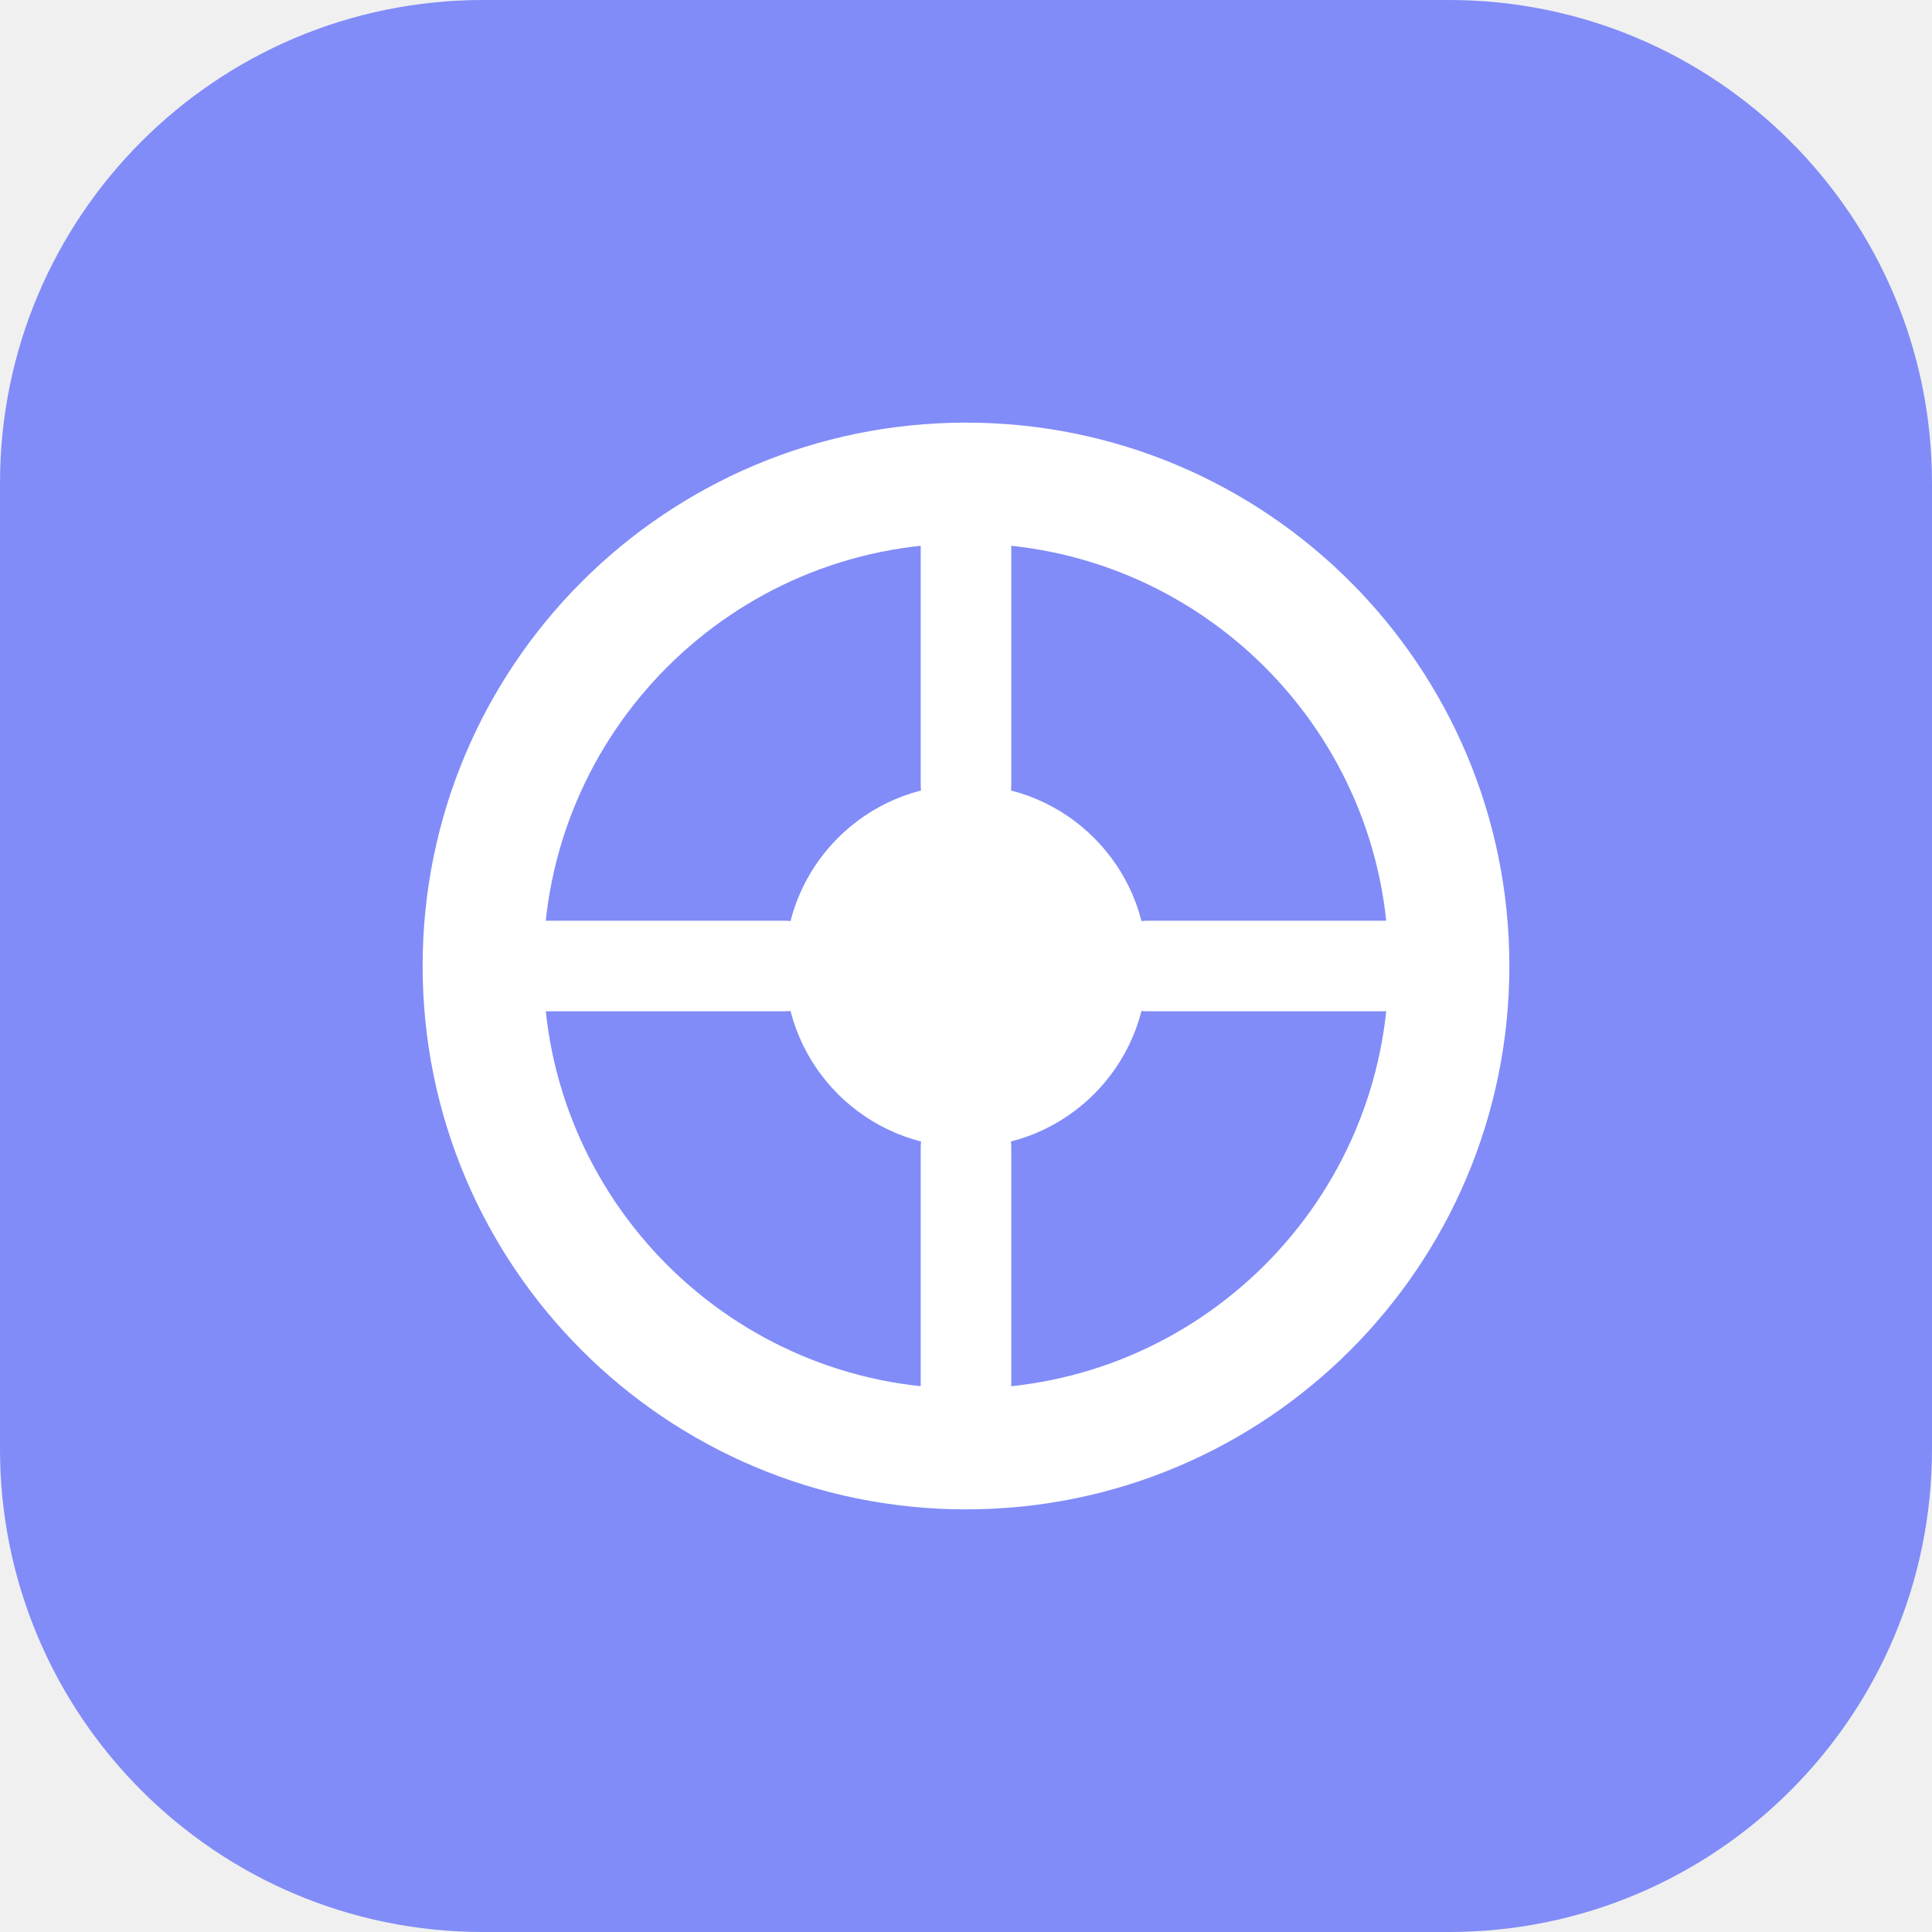
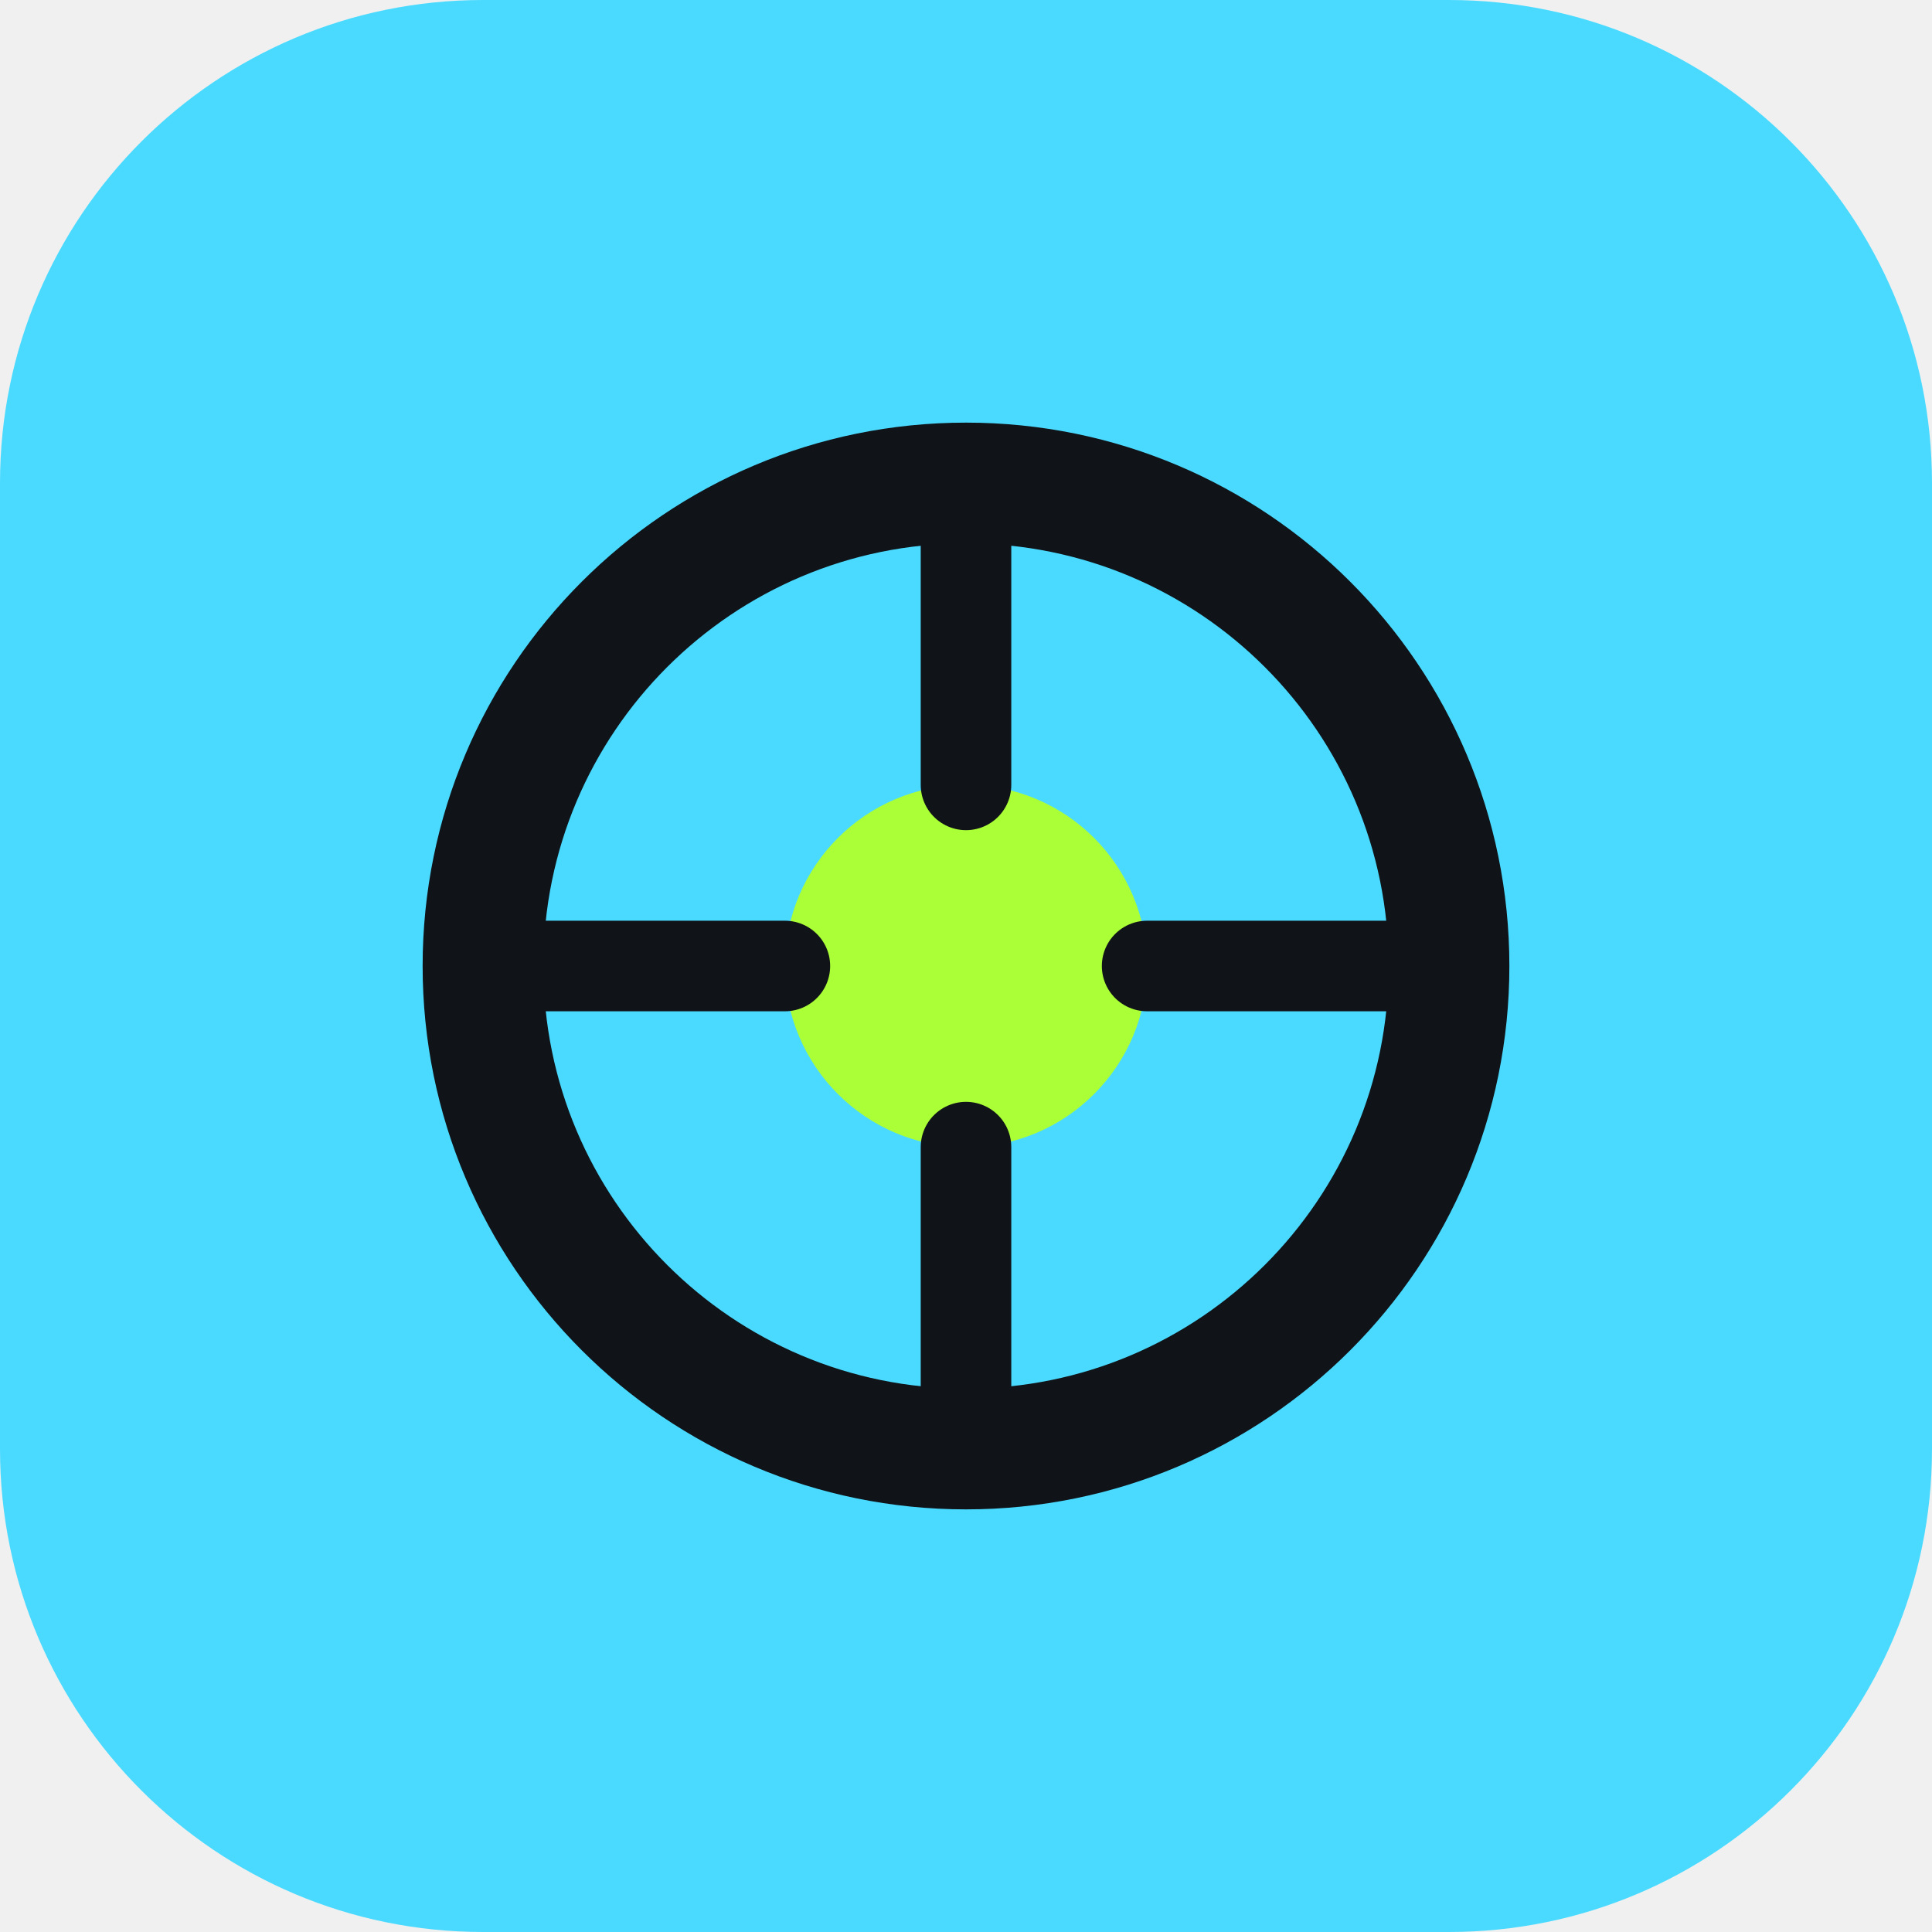
<svg xmlns="http://www.w3.org/2000/svg" width="32" height="32" viewBox="0 0 32 32" fill="none">
-   <rect width="32" height="32" rx="8" fill="#818cf8" />
-   <path d="M8 16C8 11.58 11.58 8 16 8C20.42 8 24 11.58 24 16C24 20.42 20.42 24 16 24C11.58 24 8 20.42 8 16Z" stroke="white" stroke-width="2" />
-   <circle cx="16" cy="16" r="3" fill="white" />
-   <path d="M16 8V13M16 19V24M8 16H13M19 16H24" stroke="white" stroke-width="1.5" stroke-linecap="round" />
+   <rect width="32" height="32" rx="8" fill="#4ADAFF" />
+   <path d="M8 16C8 11.58 11.58 8 16 8C20.42 8 24 11.58 24 16C24 20.42 20.42 24 16 24C11.58 24 8 20.42 8 16Z" stroke="#101318" stroke-width="2" />
+   <circle cx="16" cy="16" r="3" fill="#ABFF36" />
+   <path d="M16 8V13M16 19V24M8 16H13M19 16H24" stroke="#101318" stroke-width="1.5" stroke-linecap="round" />
</svg>
